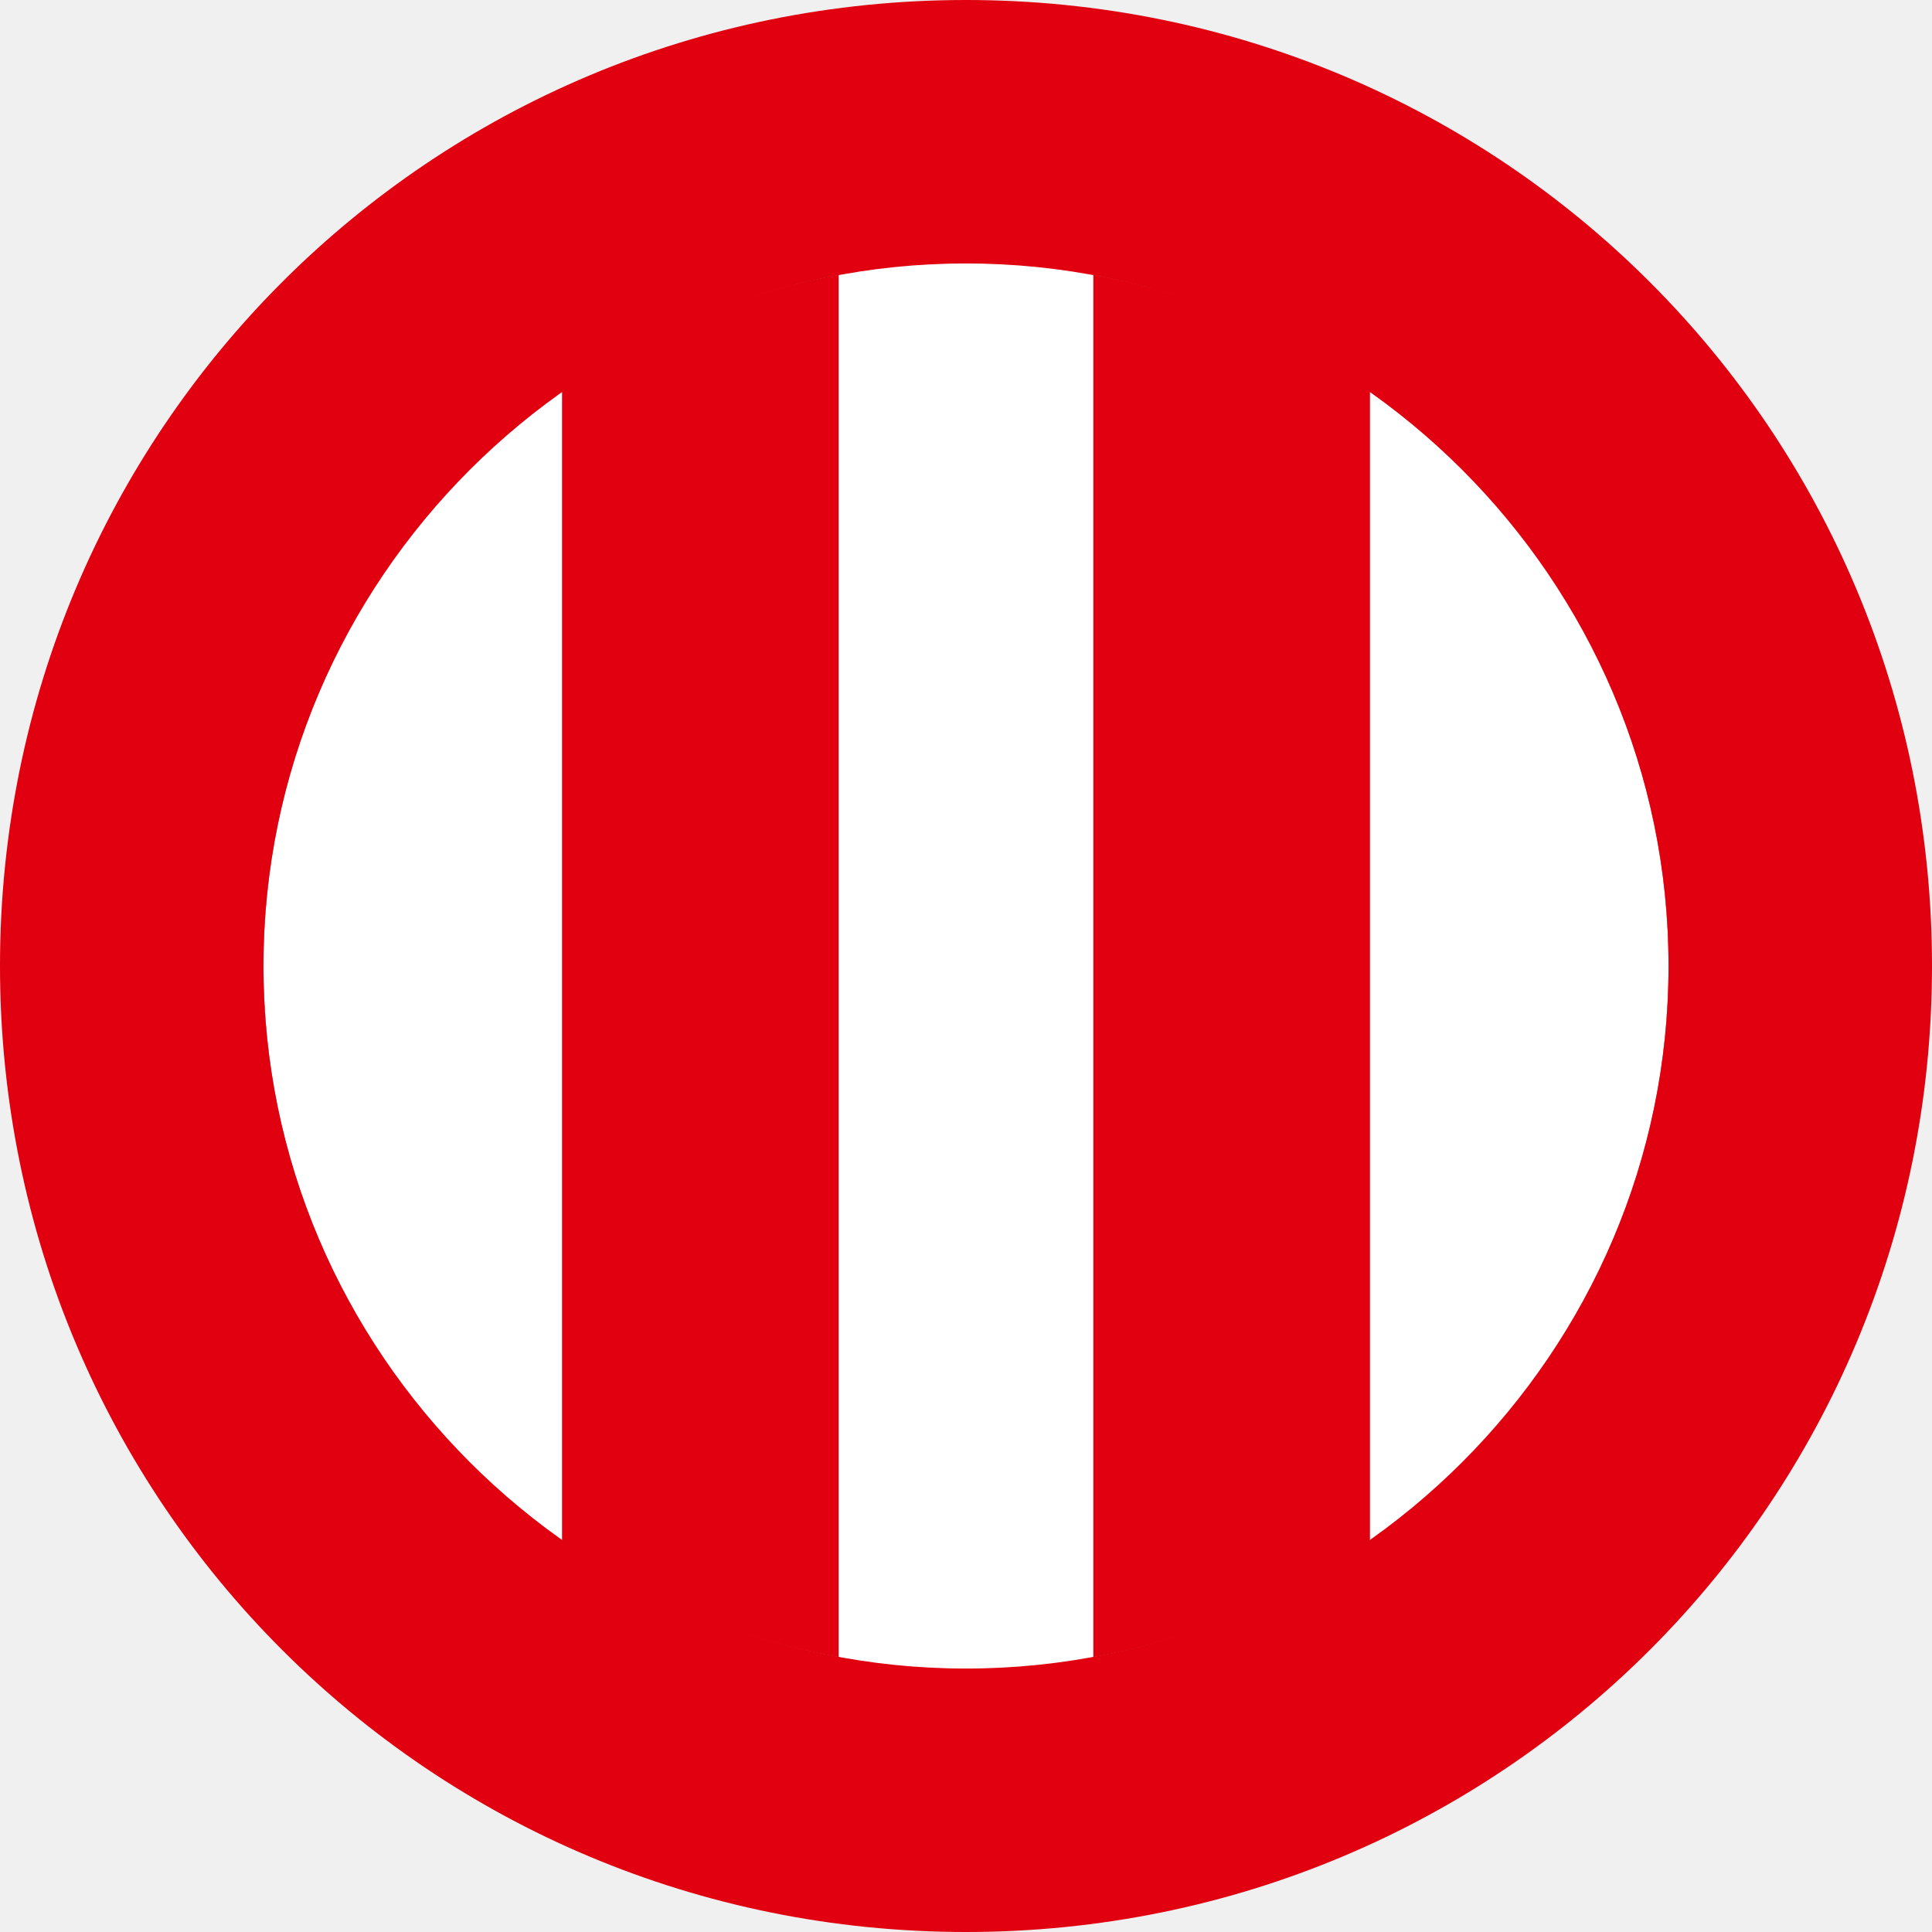
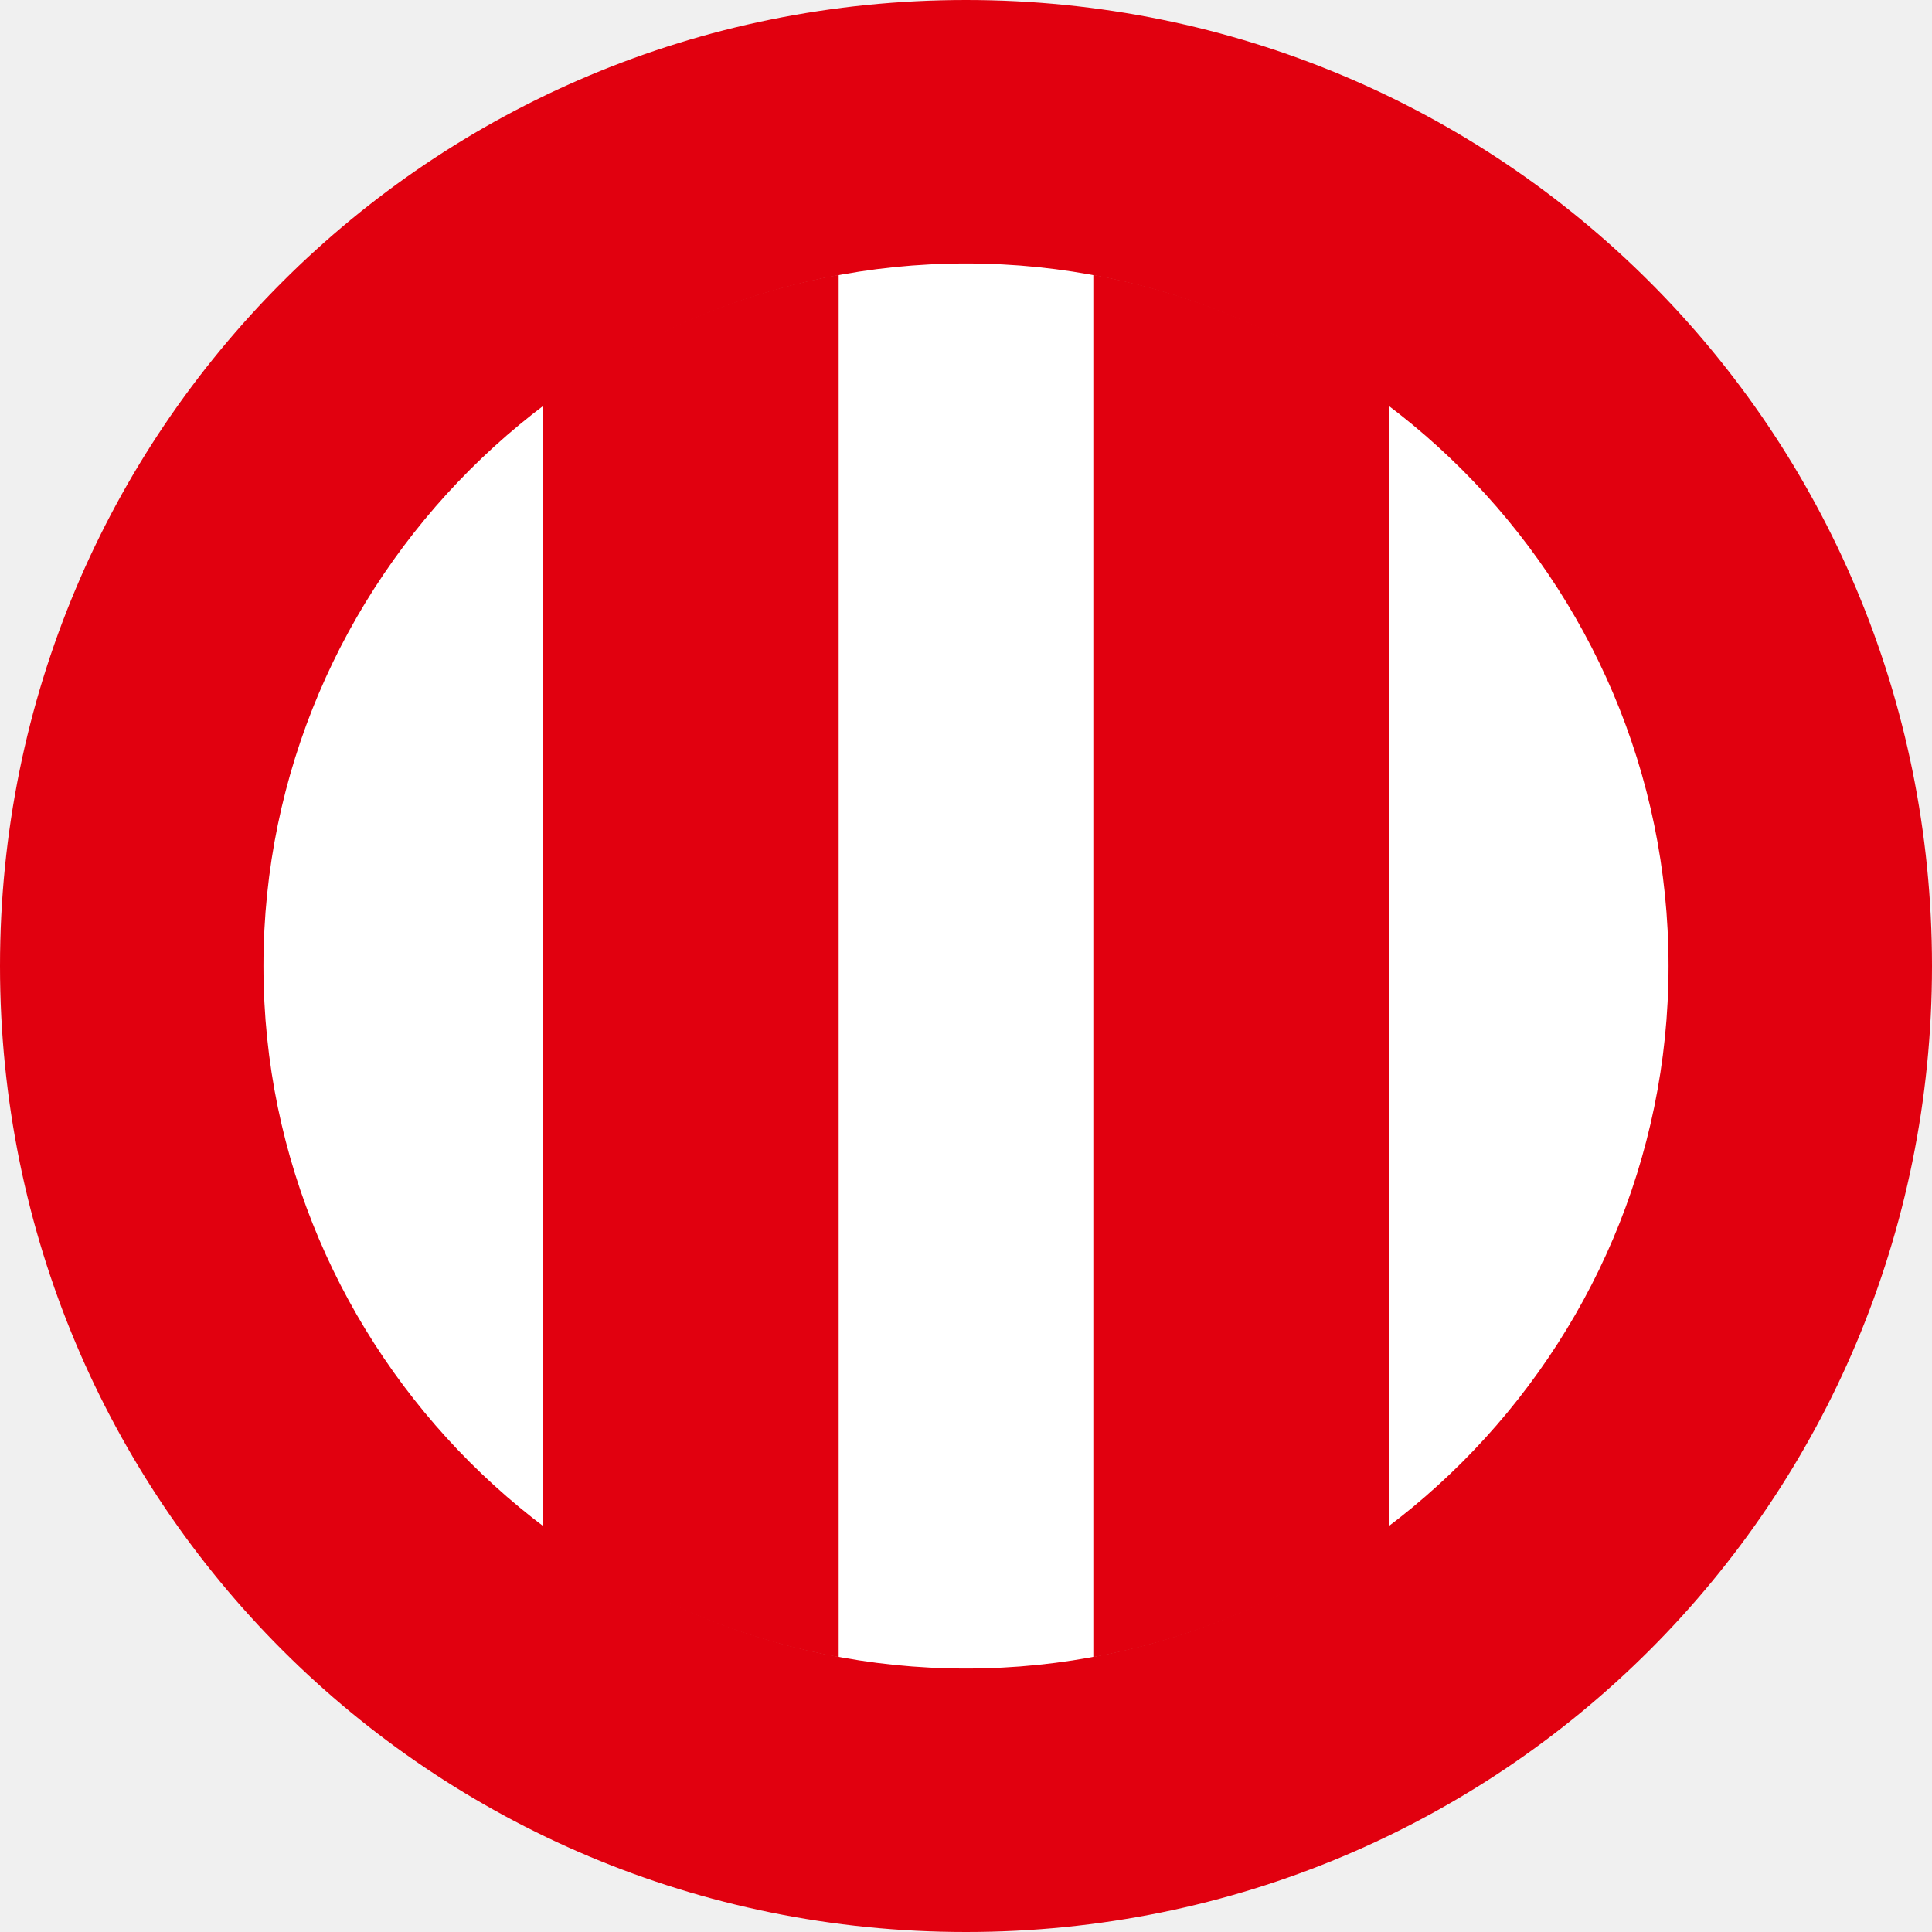
<svg xmlns="http://www.w3.org/2000/svg" version="1.1" id="Layer_1" x="0px" y="0px" viewBox="-286 409.9 22 22" style="enable-background:new -286 409.9 22 22;">
  <style type="text/css">
	.st0{fill:#FFFFFF;}
	.st1{fill:#B82E22;}
	.st2{fill:#A82323;}
	.st3{clip-path:url(#SVGID_2_);}
	.st4{fill:#4AC5E8;}
	.st5{fill:#E2E2E2;}
</style>
  <circle class="st1" cx="-275" cy="420.9" r="8" />
  <circle class="st0" cx="-275" cy="420.9" r="8" style="fill: rgb(225, 0, 15);" />
-   <g>
+   <g style="" transform="matrix(1.047273, 0, 0, 1, 13, 0)">
    <g>
      <defs>
        <circle id="SVGID_1_" cx="-275" cy="420.9" r="8" />
      </defs>
      <clipPath id="SVGID_2_">
        <circle cx="-275" cy="420.9" r="8" transform="matrix(1, 0, 0, 1, 0, 0)" style="overflow: visible;" />
      </clipPath>
      <g class="st3">
        <rect x="-286" y="409.9" class="st4" width="6.4" height="22" style="fill: rgb(255, 255, 255);" />
        <rect x="-270.4" y="409.9" class="st4" width="6.4" height="22" style="fill: rgb(255, 255, 255);" />
      </g>
    </g>
  </g>
  <rect x="-276.45" y="411.8" class="st5" width="2.9" height="18.2" style="fill: rgb(255, 255, 255);" />
  <g transform="matrix(1, 0, 0, 1, 0, 0.000006)">
    <path class="st5" d="M-275,409.9c-6.1,0-11,4.9-11,11c0,6.1,4.9,11,11,11s11-4.9,11-11C-264,414.8-268.9,409.9-275,409.9z M-275,428.9c-4.4,0-8-3.6-8-8c0-4.4,3.6-8,8-8s8,3.6,8,8C-267,425.3-270.6,428.9-275,428.9z" style="fill: rgb(225, 0, 15);" />
  </g>
</svg>
